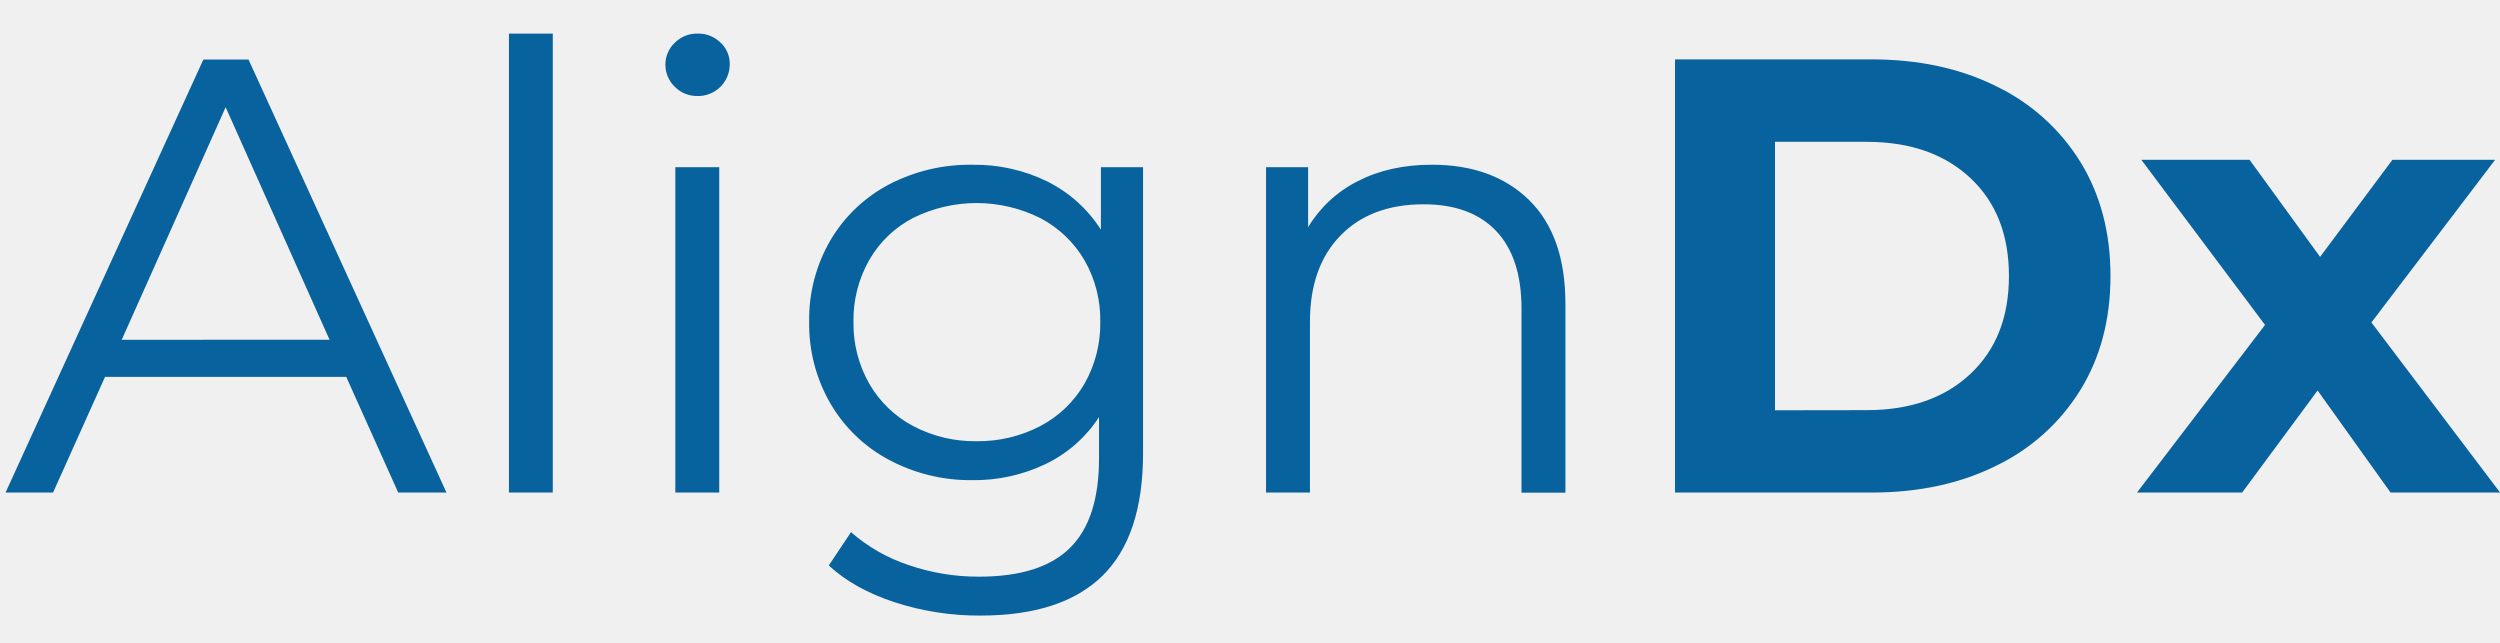
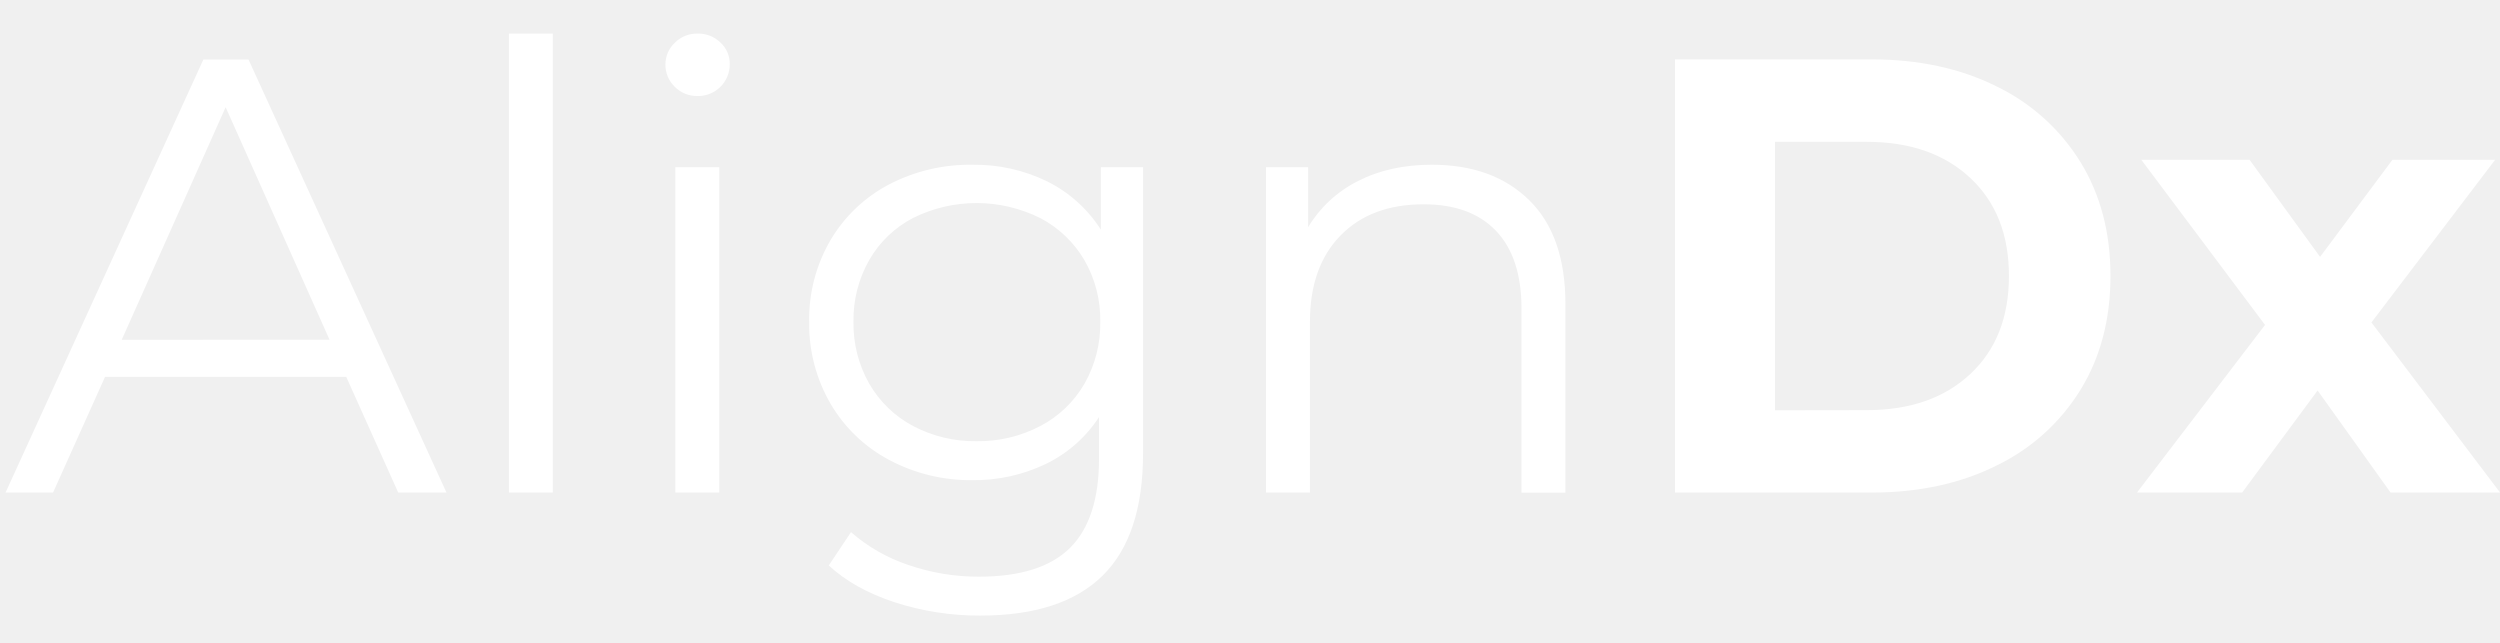
<svg xmlns="http://www.w3.org/2000/svg" id="Layer_1" data-name="Layer 1" viewBox="0 0 900 231.3">
  <defs>
-     <style>.cls-1{fill:none;}.cls-2{fill:#08629d;}.cls-3{clip-path:url(#clip-path);}</style>
+     <style>.cls-1{fill:none;}.cls-2{fill:white;}.cls-3{clip-path:url(#clip-path);}</style>
    <clipPath id="clip-path">
      <rect class="cls-1" x="-1" y="9.45" width="901" height="212.4" />
    </clipPath>
  </defs>
  <path class="cls-2" d="M143.36,177.32h17.37L89.47,21.44H73.21L2,177.32H19.1l18.71-41.64h86.84l18.71,41.64Zm-99.54-55L81.23,38.59l37.41,83.72Zm139.4,55H199V12.09H183.22V177.32Zm59.9,0h15.81V60.19H243.12V177.32Zm8-142.74A11.41,11.41,0,0,0,262.71,23a10.3,10.3,0,0,0-3.34-7.68,11.39,11.39,0,0,0-8.24-3.23,11.2,11.2,0,0,0-8.24,3.34,10.7,10.7,0,0,0-3.34,7.79,11,11,0,0,0,3.34,8,11.2,11.2,0,0,0,8.24,3.34ZM396.32,60.19V82.68A48.62,48.62,0,0,0,377,65.31a59.41,59.41,0,0,0-26.95-6,62.88,62.88,0,0,0-30.06,7.12,53.11,53.11,0,0,0-21,20,56.42,56.42,0,0,0-7.69,29.4,57,57,0,0,0,7.69,29.5,53.44,53.44,0,0,0,21.15,20.27A62.3,62.3,0,0,0,350,172.86a59.43,59.43,0,0,0,26.39-5.79,47.53,47.53,0,0,0,19.26-16.92v14.92q0,21.83-10.46,32.18T352.45,207.6a76.91,76.91,0,0,1-25.5-4.23,60.23,60.23,0,0,1-20.59-11.8l-8,12q9.14,8.46,23.72,13.25a98.28,98.28,0,0,0,30.84,4.79q29.39,0,44-14.36t14.58-44.2V60.19Zm-44.76,98.64a47.31,47.31,0,0,1-22.82-5.45,39.54,39.54,0,0,1-15.81-15.25,43.59,43.59,0,0,1-5.68-22.27,43.53,43.53,0,0,1,5.68-22.27,38.76,38.76,0,0,1,15.81-15.14,51.36,51.36,0,0,1,45.87.11A39.87,39.87,0,0,1,390.42,93.7a43,43,0,0,1,5.68,22.16,43.68,43.68,0,0,1-5.68,22.27,39.51,39.51,0,0,1-15.92,15.25,48,48,0,0,1-22.94,5.45ZM515.45,59.3q-15.15,0-26.61,5.9a43.85,43.85,0,0,0-17.92,16.59V60.19H455.77V177.32h15.81V115.86q0-19.81,11-31.07t29.95-11.24q16.92,0,26.05,9.57T547.74,111v66.36h15.81V109.4q0-24.5-13-37.3T515.45,59.3Z" />
  <path class="cls-2" d="M603,177.32h70.81q25.4,0,44.87-9.69a72.6,72.6,0,0,0,30.29-27.28q10.8-17.58,10.8-41t-10.8-41a72.54,72.54,0,0,0-30.29-27.28q-19.49-9.69-44.87-9.69H603V177.32ZM639,147.7V51.06h33q23.38,0,37.3,13t13.92,35.3q0,22.28-13.92,35.29t-37.3,13Z" />
  <g class="cls-3">
    <polygon class="cls-2" points="900.03 177.32 853.71 116.08 898.25 57.52 861.28 57.52 835.23 92.48 809.84 57.52 770.87 57.52 815.41 116.97 769.31 177.32 807.17 177.32 834.34 140.57 860.61 177.32 900.03 177.32 900.03 177.32" />
  </g>
</svg>
